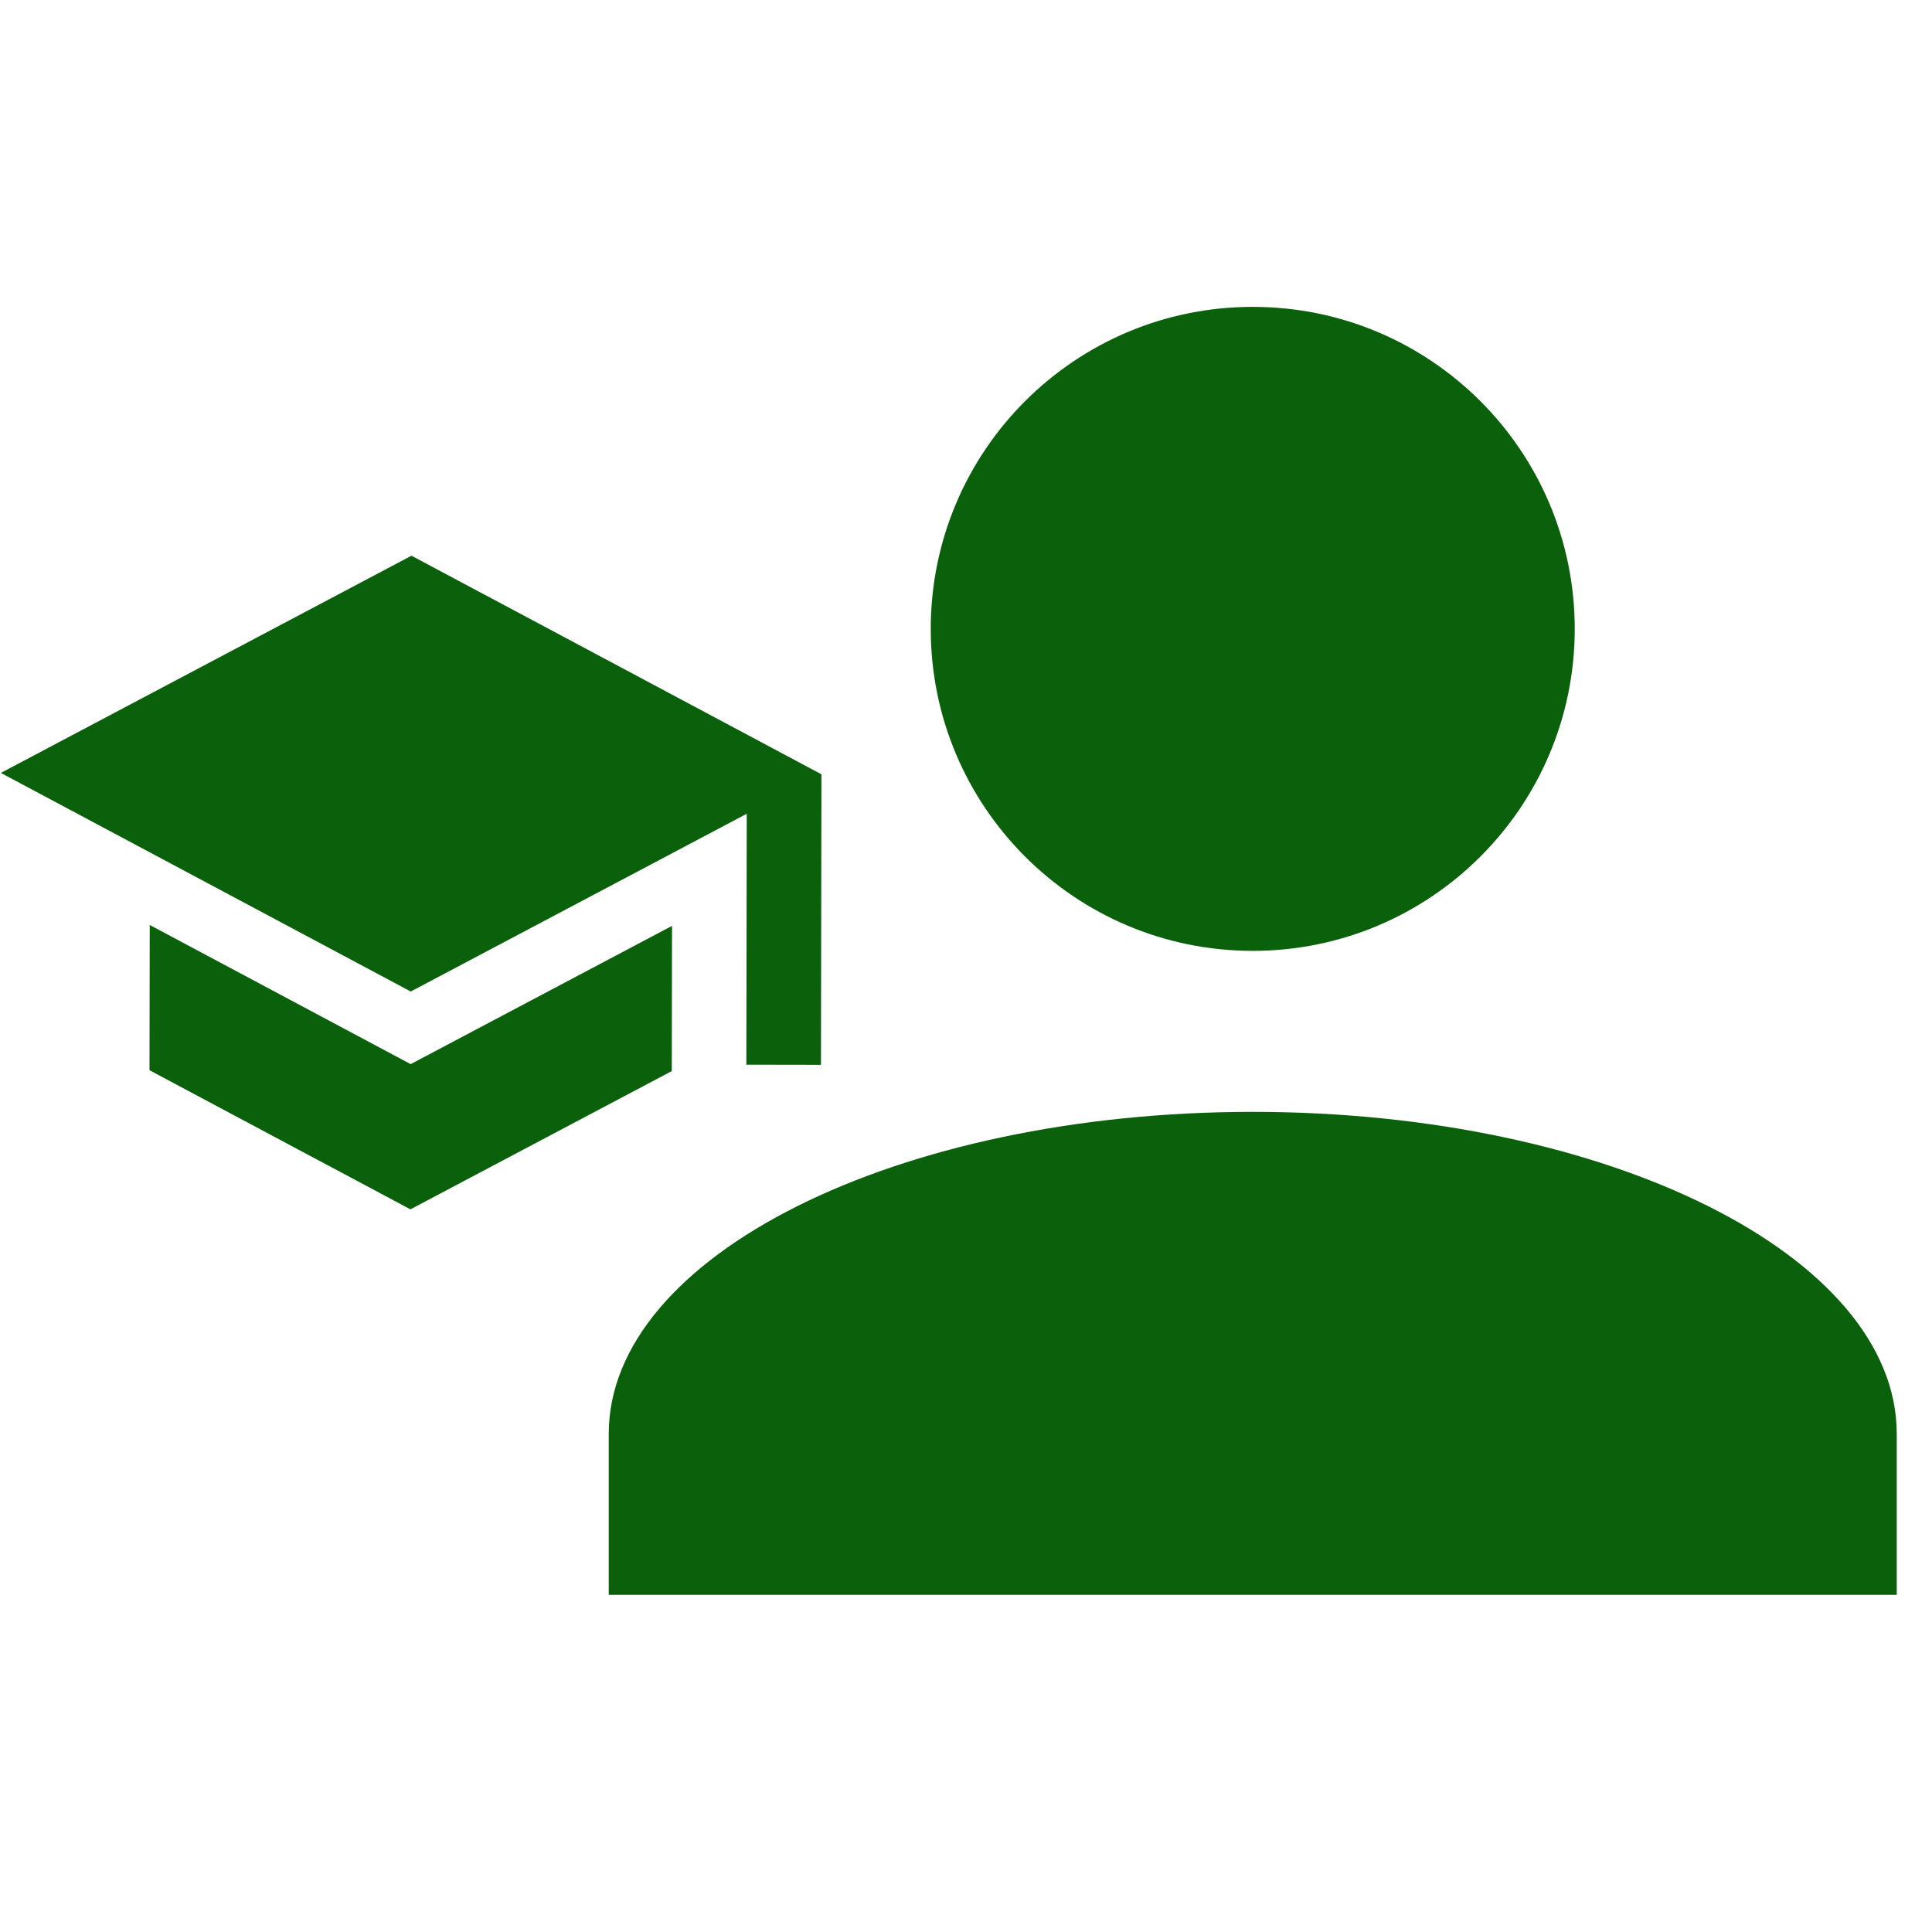
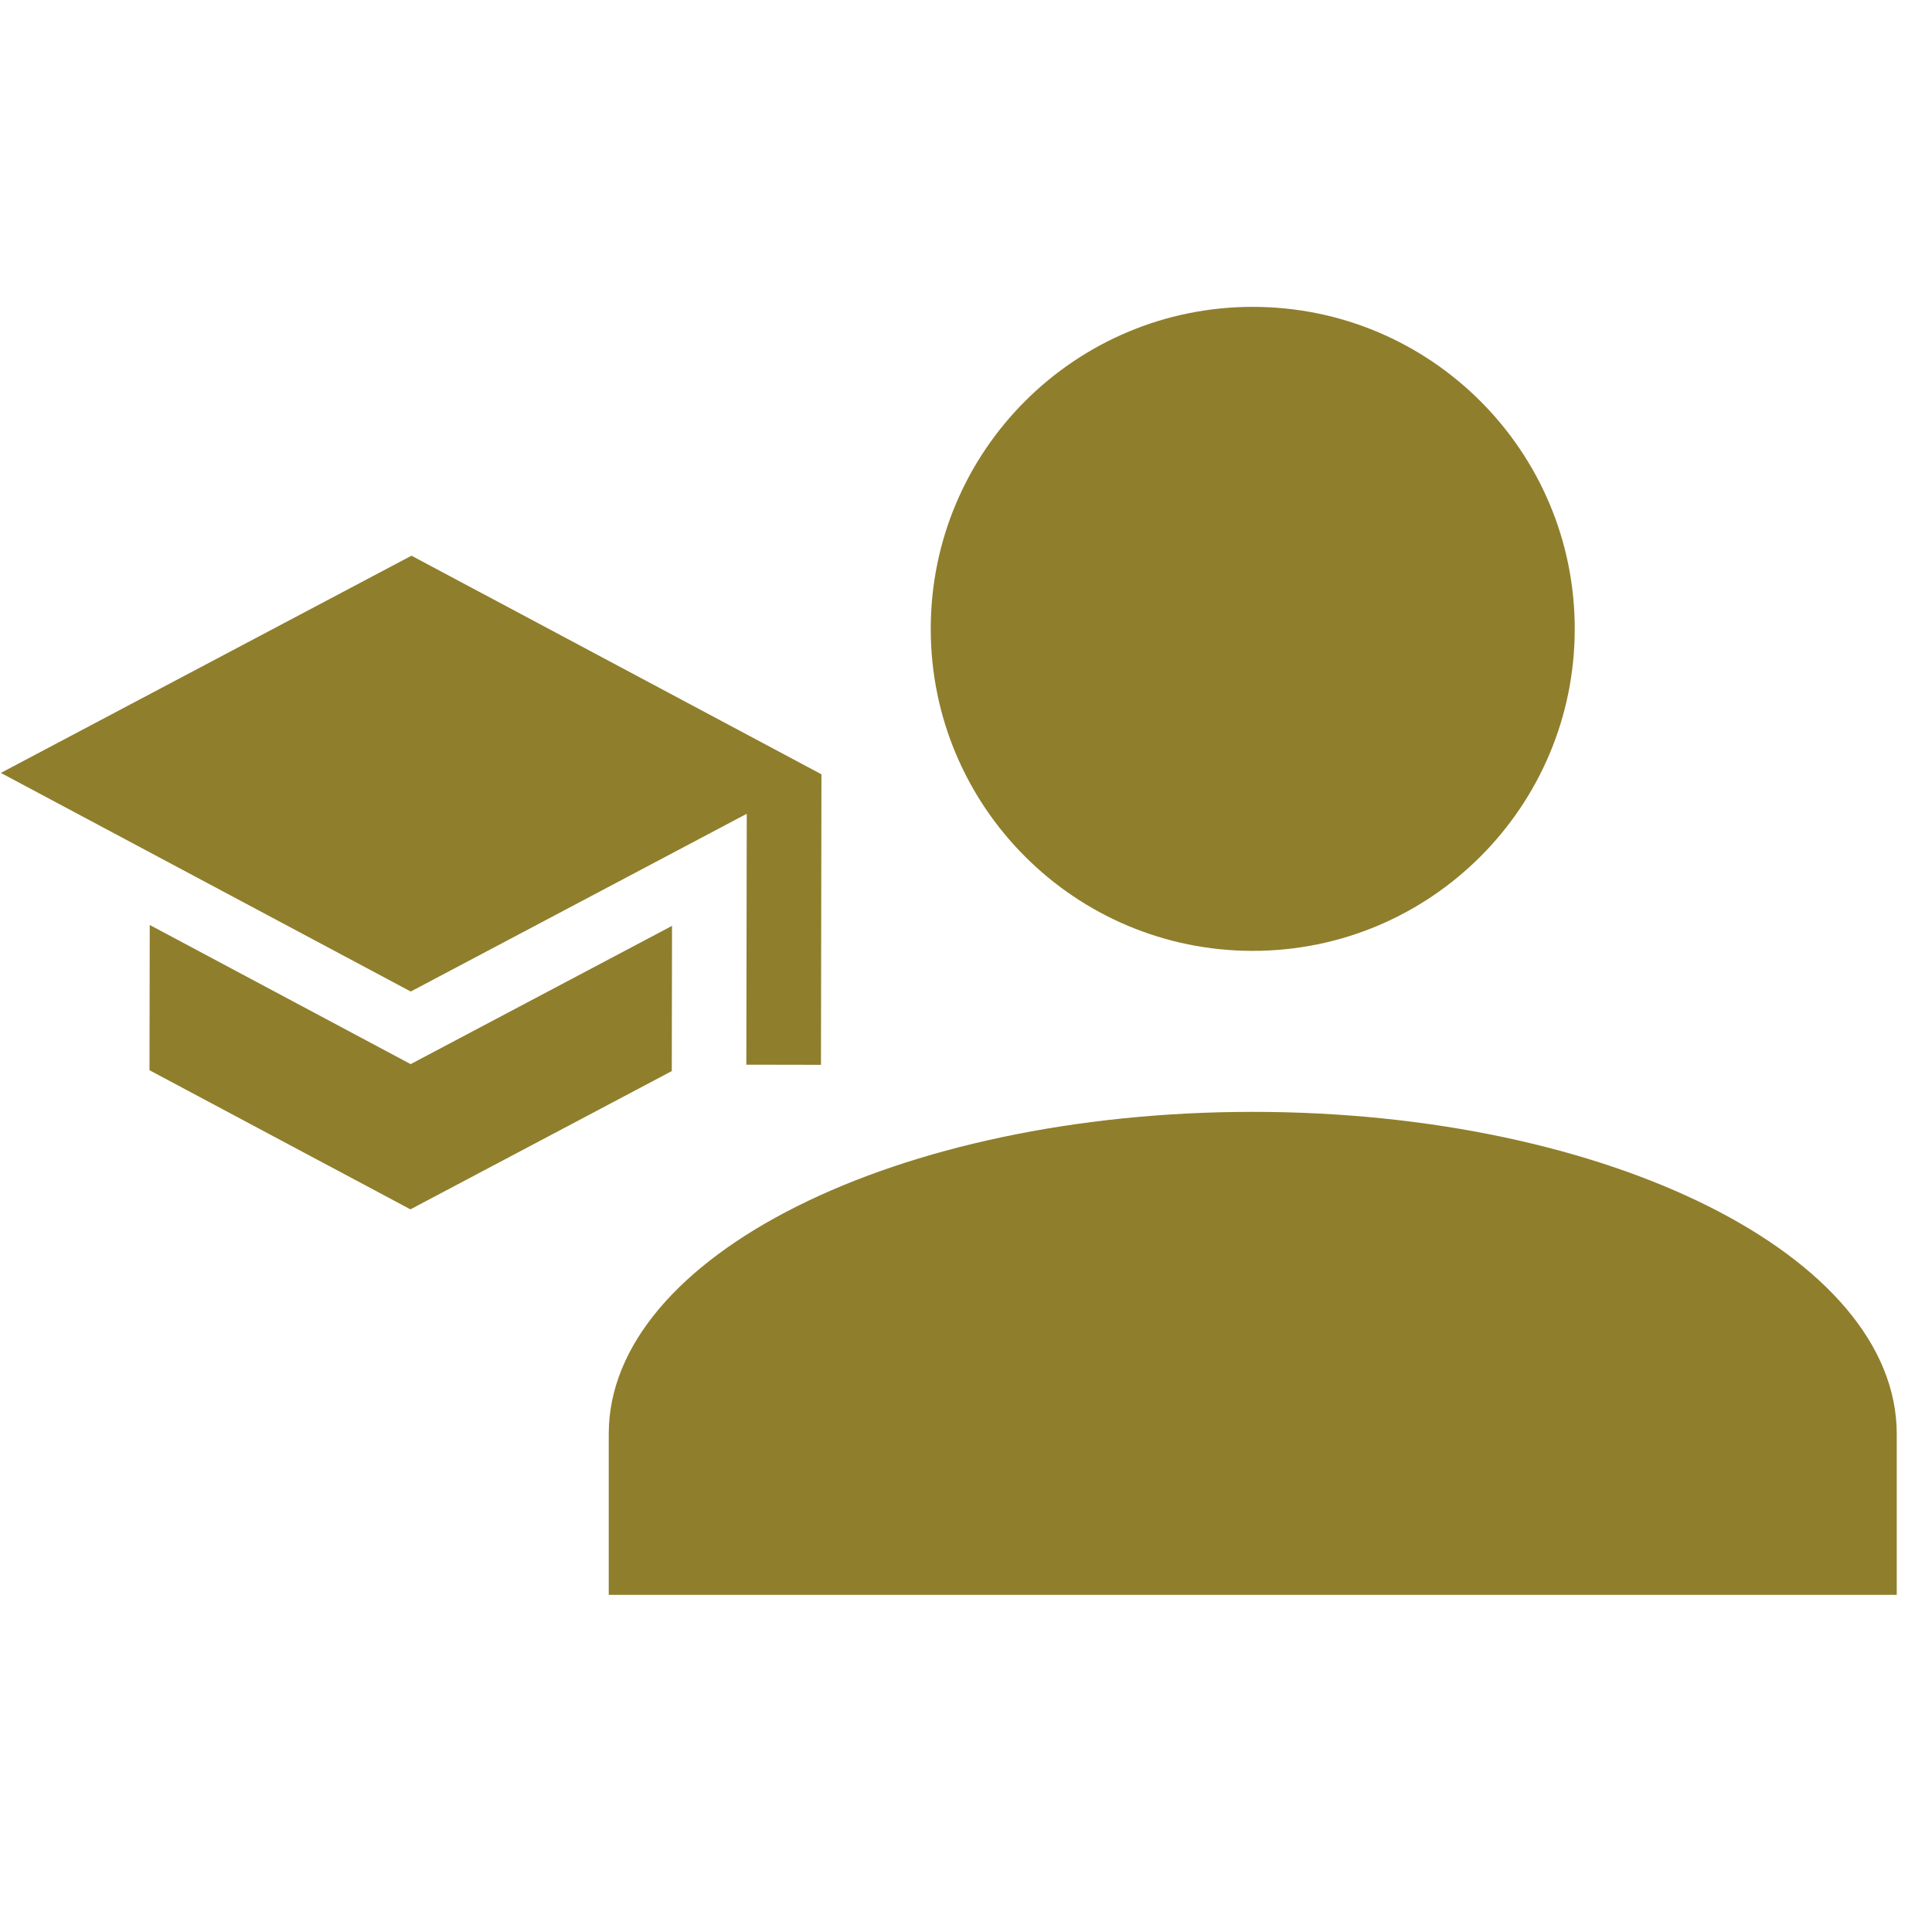
<svg xmlns="http://www.w3.org/2000/svg" width="24" height="24">
  <g>
-     <path fill="#0b610b" id="svg_1" d="m15.562,3.812a4,4 0 0 1 4,4a4,4 0 0 1 -4,4a4,4 0 0 1 -4,-4a4,4 0 0 1 4,-4m0,10c4.42,0 8,1.79 8,4l0,2l-16,0l0,-2c0,-2.21 3.58,-4 8,-4z" />
+     <path fill="#8f7e2c" id="svg_1" d="m15.562,3.812a4,4 0 0 1 4,4a4,4 0 0 1 -4,4a4,4 0 0 1 -4,-4a4,4 0 0 1 4,-4m0,10c4.42,0 8,1.79 8,4l0,2l-16,0l0,-2c0,-2.21 3.58,-4 8,-4z" />
    <g transform="rotate(0.095743 5.10539 10.9626)" stroke="null" id="svg_2">
-       <path stroke="null" fill="#0b610b" d="m5.105,6.903l-5.097,2.707l5.097,2.707l4.17,-2.215l0,3.117l0.927,0l0,-3.609m-8.341,1.886l0,1.804l3.244,1.723l3.244,-1.723l0,-1.804l-3.244,1.723l-3.244,-1.723z" id="svg_3" />
+       <path stroke="null" fill="#8f7e2c" d="m5.105,6.903l-5.097,2.707l5.097,2.707l4.17,-2.215l0,3.117l0.927,0l0,-3.609m-8.341,1.886l0,1.804l3.244,1.723l3.244,-1.723l0,-1.804l-3.244,1.723l-3.244,-1.723z" id="svg_3" />
    </g>
  </g>
</svg>
